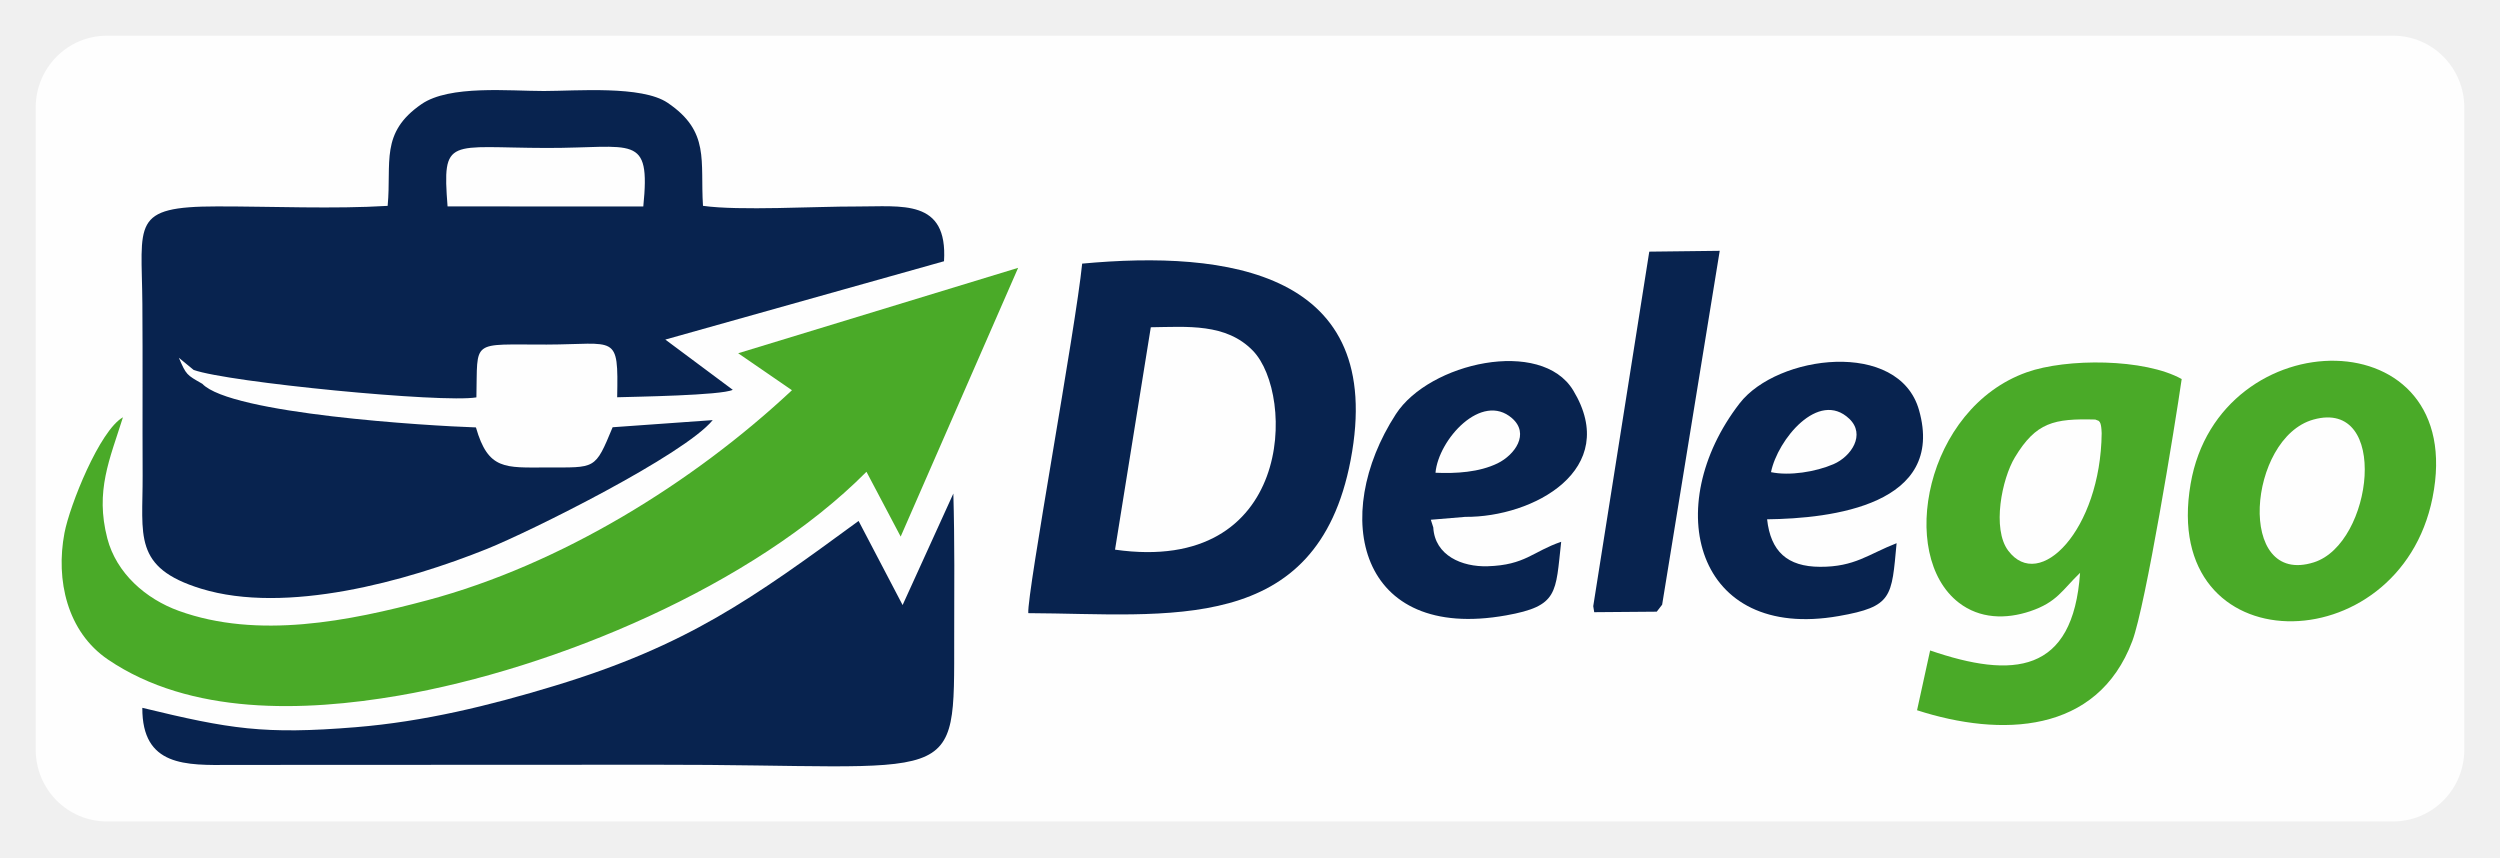
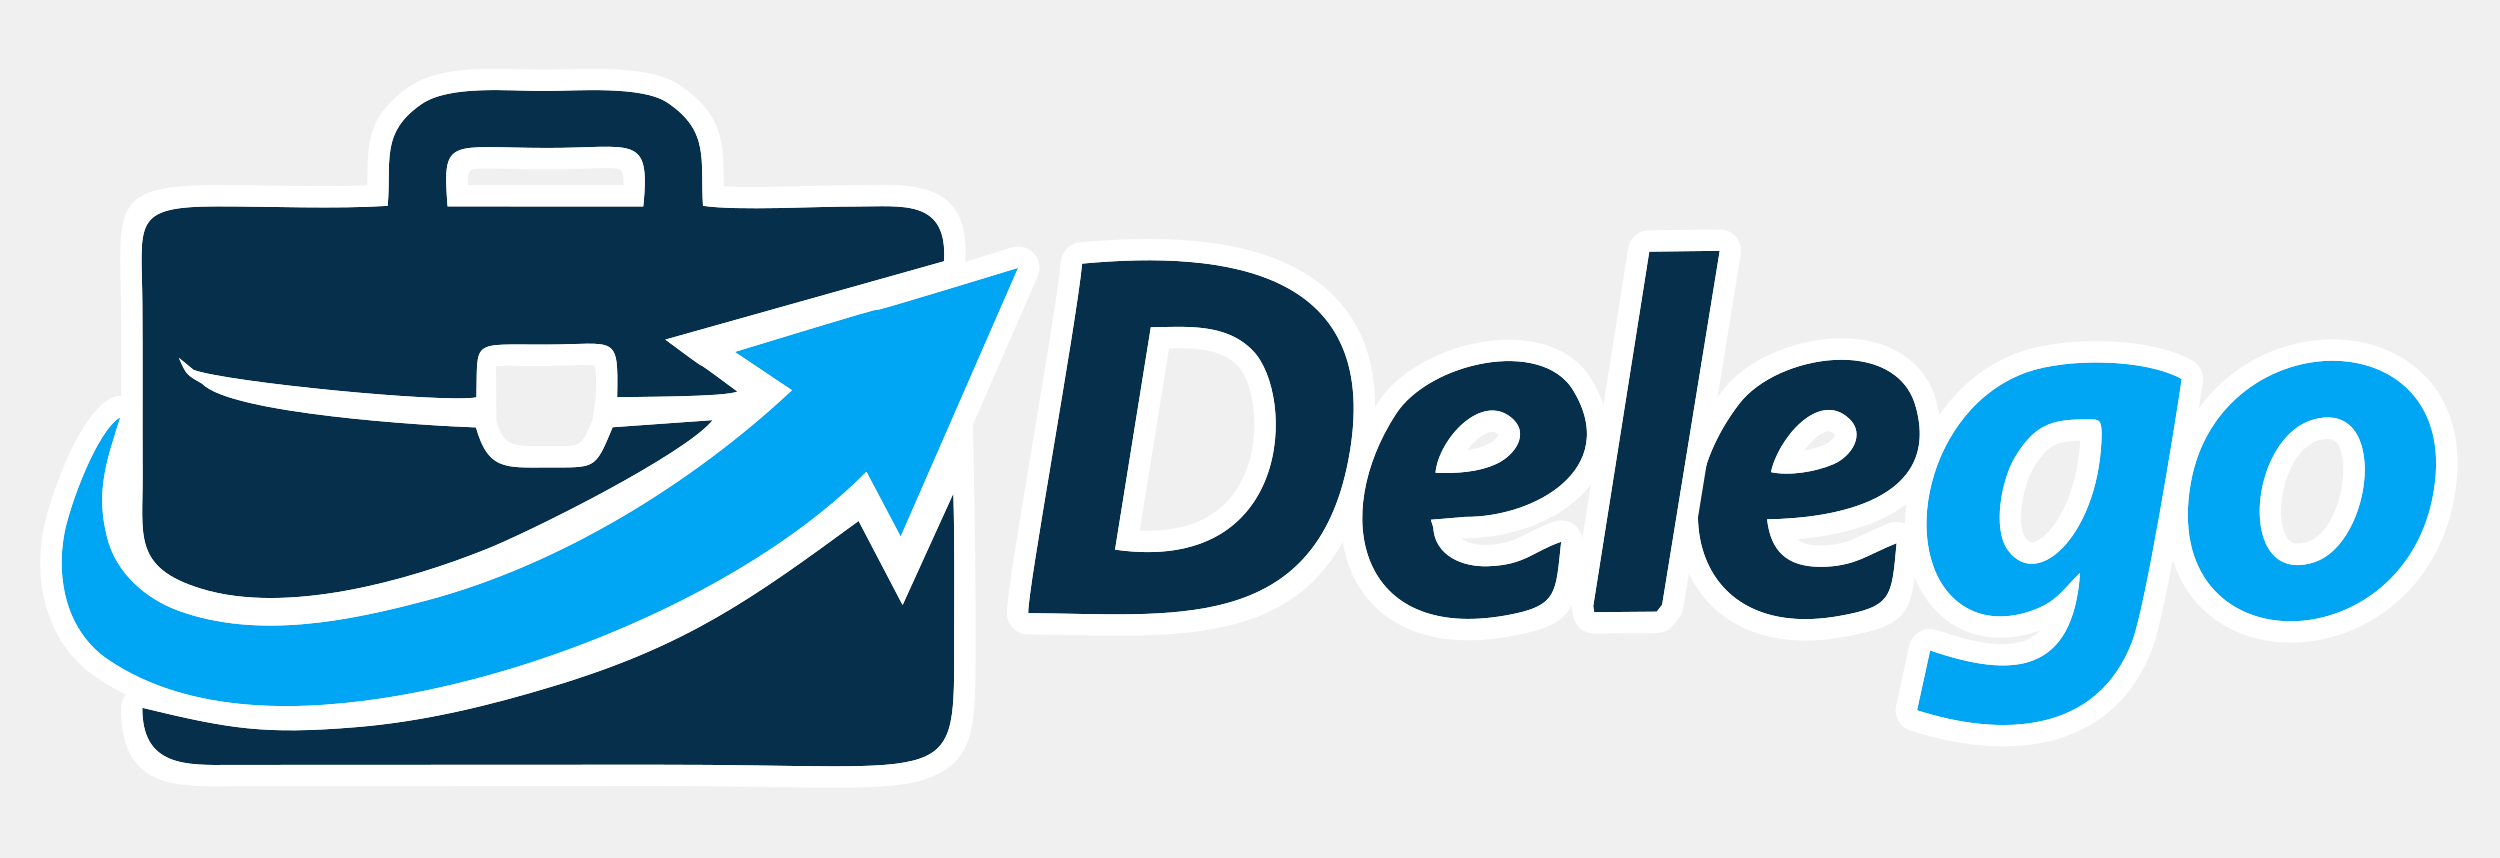
<svg xmlns="http://www.w3.org/2000/svg" xml:space="preserve" width="350mm" height="120mm" version="1.1" style="shape-rendering:geometricPrecision; text-rendering:geometricPrecision; image-rendering:optimizeQuality; fill-rule:evenodd; clip-rule:evenodd" viewBox="0 0 35000 12000">
  <defs>
    <style type="text/css">
   
-     .fil0 {fill:#FEFEFE}
-     .fil2 {fill:#08234F}
-     .fil1 {fill:#4AAA28}
+     .fil2 {fill:#00A6F4}
+     .fil0 {fill:#052F4A}
+     .fil1 {fill:white}
   
  </style>
  </defs>
  <g id="Warstwa_x0020_1">
-     <rect class="fil0" x="500" y="499.99" width="33999.99" height="11000" rx="996.15" ry="1004.22" />
-     <path class="fil1" d="M32387.8 5874.01c1072.21,-298.6 835.83,1735.84 6.72,1998.55 -1093.78,346.6 -924.97,-1742.82 -6.72,-1998.55zm1667.44 1094.94c508.46,-2536.69 -2988.91,-2513.26 -3386.61,-194.73 -435.77,2540.46 2919.84,2523.45 3386.61,194.73z" />
-     <path class="fil1" d="M12609.46 7512.16l1644.45 -3762.51c-3919.45,1195.85 0,0 -3919.45,1195.85l752.82 517.78c-1388.81,1299.53 -3240.45,2441.99 -5100.34,2939.07 -1104.06,295.07 -2375.67,549.7 -3483.29,149.82 -461.73,-166.72 -874.5,-526.08 -1001.39,-1015.35 -172.37,-664.63 34.49,-1107.26 218.94,-1694.82 -326.06,184.19 -745.53,1233.68 -818.88,1620.83 -124.14,655.23 36.08,1381.69 609.67,1770.89 1154.33,783.27 2744.96,732.47 4067.77,505.18 2193.68,-376.94 4966.57,-1538.64 6550.81,-3133.98 478.89,907.24 0,0 478.89,907.24z" />
-     <path class="fil1" d="M29333.63 5873.46l46.97 18.01c15.03,16.05 38.08,24.19 42.78,174.69 -15.36,1350.41 -870.13,2229.16 -1309.27,1641.89 -227.73,-304.54 -89.17,-1001.81 94.57,-1306.06 296.19,-490.46 546.56,-543.75 1124.95,-528.53zm-2494.93 4069.94c1170.68,378.22 2523.07,336.94 3013.5,-968.38 186.9,-497.48 596.86,-3010.79 691.4,-3668.43 -519.46,-289.54 -1612.18,-292.89 -2168.86,-94.88 -1421.96,505.79 -1810.86,2563.68 -950.6,3226.31 292.05,224.96 656.19,234.38 998.45,119.39 375.23,-126.09 447.64,-296.13 698.45,-537.82 -97.89,1417.71 -941.21,1484.05 -2099.24,1086.93l-183.1 836.88z" />
-     <path class="fil2" d="M6265.85 2889.66c-76.74,-985.93 14.08,-820.74 1387.41,-818.18 1216.86,2.28 1456.28,-212.04 1352.89,819.51l-2740.3 -1.33zm-3433.86 2483.21c-219.74,-125.23 -224.22,-122.74 -328.01,-364.24l206.77 170.29c480.31,173.39 3488.13,466.05 3958.82,384.28 19.53,-823.54 -91.14,-736.29 983.69,-739.2 978.38,-2.65 1004.55,-161.73 987.13,737.67 244.07,-7.7 1456.34,-25.21 1618.58,-104.21 -944.44,-703.44 0,0 -944.44,-703.44l3901.64 -1096.63c54.33,-879.03 -590.88,-764.24 -1222.24,-766.48 -570.18,-2.03 -1645.23,62.87 -2152.09,-9.28 -40.85,-632.19 102.18,-1039.05 -495.56,-1442.88 -361.25,-244.07 -1279.51,-165.14 -1731.78,-164.72 -483.59,0.45 -1320.2,-86.61 -1712.72,183.31 -585.75,402.84 -417.87,817.39 -474.57,1424.73 -750,46.03 -1622.26,6.98 -2385.95,7.61 -1216.59,0.99 -1056.56,230.67 -1048.08,1366.34 5.98,801.34 -0.06,1601.8 3.73,2402.87 3.94,833.49 -142.74,1287.29 818.99,1582.82 1189.05,365.4 2875.41,-103.95 4001.86,-557.05 615.67,-247.66 2760.09,-1314.82 3160.43,-1803.07l-1401.35 99.85c-249.68,602.27 -234.29,561.44 -923.58,563.14 -581.9,1.45 -818.9,37.88 -990.1,-560.76 -665.12,-21.6 -3431.09,-189.4 -3831.17,-610.95z" />
-     <path class="fil2" d="M12636.46 8470.75l-616.3 -1177.45c-1486.86,1089.08 -2396.5,1743.21 -4253.27,2307.3 -914.48,277.82 -1831.13,502.29 -2787.44,580.26 -1285.02,104.79 -1762.92,25.39 -2986.93,-271.4 -3.92,824.03 609.38,804.82 1242.56,799.43l5929.66 -2.6c4307.69,-6.08 4192.12,377.5 4194.06,-1799.54 0.58,-663.02 7.45,-1327.79 -11.92,-1997.06l-710.42 1561.06z" />
-     <path class="fil2" d="M15610.46 7695.2l500.73 -3113.57c507.12,-6.1 1053.64,-60.03 1429.75,328.73 594.23,614.23 570.53,3141.24 -1930.48,2784.84zm-1214.58 888.92c1953.8,8.33 4040.48,330.92 4512.78,-2141.16 506.3,-2650.09 -1734.73,-2940.8 -3758.38,-2752.23 -89.36,897.84 -773.12,4610.58 -754.4,4893.39z" />
-     <path class="fil2" d="M24794 6610.24c91.87,-454.42 665.63,-1156.86 1095.8,-747.51 232.49,221.25 28.22,528.18 -220.53,635.49 -250.03,107.85 -616.58,166.88 -875.27,112.02zm-54.5 660.01c908.95,-10.21 2502.96,-202.38 2126.65,-1529.43 -281.47,-992.61 -1983.95,-776.92 -2511.82,-93.47 -1113.09,1441.1 -623.92,3330.93 1389.17,2977.36 755.37,-132.68 738.36,-266.22 808.87,-1020.02 -398.74,155.44 -584.78,332.55 -1071.56,330.71 -459.37,-1.72 -691.75,-216 -741.31,-665.15z" />
-     <path class="fil2" d="M20096.85 6618.44c41.81,-465.89 645.82,-1134.79 1071.63,-763.46 250.94,218.84 37.97,513.8 -201.6,631.17 -258.73,126.75 -586.96,144.93 -870.03,132.29zm-30.98 765.26l-34.47 -107.29 481.17 -40.28c953.45,8.1 2184.4,-662.17 1512.24,-1771.11 -448,-739.13 -2014.9,-388.92 -2482.48,332.73 -923.32,1425 -528.43,3188.14 1543.9,2817.4 734.86,-131.47 690.09,-310.99 770.36,-1030.12 -398.79,135.97 -502.2,326.28 -1029.88,342.5 -359.67,11.05 -739.25,-149.69 -760.84,-543.83z" />
-     <polygon class="fil2" points="22305.38,8486.3 22319.01,8570.6 23194.41,8563.51 23269.99,8465.6 24076.11,3511.36 23089.85,3523.06 " />
+     <path class="fil0" d="M6265.85 2889.66c-76.74,-985.93 14.08,-820.74 1387.41,-818.18 1216.86,2.28 1456.28,-212.04 1352.89,819.51l-2740.3 -1.33zm-3433.86 2483.21c-219.74,-125.23 -224.22,-122.74 -328.01,-364.24l206.77 170.29c480.31,173.39 3488.13,466.05 3958.82,384.28 19.53,-823.54 -91.14,-736.29 983.69,-739.2 978.38,-2.65 1004.55,-161.73 987.13,737.67 244.07,-7.7 1519.84,-1.4 1682.08,-80.4 -944.44,-703.44 -63.5,-23.81 -1007.94,-727.25l3901.64 -1096.63c54.33,-879.03 -590.88,-764.24 -1222.24,-766.48 -570.18,-2.03 -1645.23,62.87 -2152.09,-9.28 -40.85,-632.19 102.18,-1039.05 -495.56,-1442.88 -361.25,-244.07 -1279.51,-165.14 -1731.78,-164.72 -483.59,0.45 -1320.2,-86.61 -1712.72,183.31 -585.75,402.84 -417.87,817.39 -474.57,1424.73 -750,46.03 -1622.26,6.98 -2385.95,7.61 -1216.59,0.99 -1056.56,230.67 -1048.08,1366.34 5.98,801.34 -0.06,1601.8 3.73,2402.87 3.94,833.49 -142.74,1287.29 818.99,1582.82 1189.05,365.4 2875.41,-103.95 4001.86,-557.05 615.67,-247.66 2760.09,-1314.82 3160.43,-1803.07l-1401.35 99.85c-249.68,602.27 -234.29,561.44 -923.58,563.14 -581.9,1.45 -818.9,37.88 -990.1,-560.76 -665.12,-21.6 -3431.09,-189.4 -3831.17,-610.95z" />
+     <path id="_1" class="fil1" d="M6265.85 2889.66c-76.74,-985.93 14.08,-820.74 1387.41,-818.18 1216.86,2.28 1456.28,-212.04 1352.89,819.51l-2740.3 -1.33zm3575.99 -8.03c-40.85,-632.19 102.18,-1039.05 -495.56,-1442.88 -361.25,-244.07 -1279.51,-165.14 -1731.78,-164.72 -483.59,0.45 -1320.2,-86.61 -1712.72,183.31 -585.75,402.84 -417.87,817.39 -474.57,1424.73 -750,46.03 -1622.26,6.98 -2385.95,7.61 -1216.59,0.99 -1056.56,230.67 -1048.08,1366.34 5.98,801.34 -0.06,1601.8 3.73,2402.87 3.94,833.49 -142.74,1287.29 818.99,1582.82 1189.05,365.4 2875.41,-103.95 4001.86,-557.05 615.67,-247.66 2760.09,-1314.82 3160.43,-1803.07l-1401.35 99.85c-249.68,602.27 -234.29,561.44 -923.58,563.14 -581.9,1.45 -818.9,37.88 -990.1,-560.76 -665.12,-21.6 -3431.09,-189.4 -3831.17,-610.95 -219.74,-125.23 -224.22,-122.74 -328.01,-364.24l206.77 170.29c480.31,173.39 3488.13,466.05 3958.82,384.28 19.53,-823.54 -91.14,-736.29 983.69,-739.2 978.38,-2.65 1004.55,-161.73 987.13,737.67 244.07,-7.7 1519.84,-1.4 1682.08,-80.4 -944.44,-703.44 -63.5,-23.81 -1007.94,-727.25l3901.64 -1096.63c54.33,-879.03 -590.88,-764.24 -1222.24,-766.48 -570.18,-2.03 -1645.23,62.87 -2152.09,-9.28zm-3192.48 -516.87c-80.42,6.26 -104.89,56.62 -101.38,226.21l2180.63 1.06c4.81,-172.43 -21.58,-225.52 -90.35,-232.41 -104.3,-10.46 -253.88,-5.64 -443.94,0.49 -152.08,4.9 -328.61,10.59 -541.06,10.2 -201.75,-0.38 -370.89,-4.03 -517.28,-7.19 -206.08,-4.44 -364.56,-7.86 -486.62,1.64zm302.08 3537.03c99.36,347.45 251.77,346.54 607.46,344.41 29.63,-0.17 60.19,-0.37 94.36,-0.45 43.75,-0.1 84.69,-0.03 123.01,0.02 362.63,0.56 366.58,0.48 520.11,-369.76 45.18,-319.03 0,0 45.18,-319.03 7.38,-381.37 6.54,-445.01 -56.53,-446.23 -63.2,-1.22 -146.11,1.37 -245.12,4.45 -106.47,3.31 -231.21,7.21 -386.65,7.63 -104.46,0.28 -197.3,-0.28 -280.25,-0.77 -280.26,-1.68 -420.86,-2.53 -428.45,3.17 -0.42,0.31 3.29,763.93 6.88,776.56zm3502.28 -150.99c-37.84,18.42 -103.79,33.51 -188.92,45.9 27.12,91.89 9.68,195.16 -55.75,274.73 -187.89,229.15 -664.72,544.2 -1207.81,854.03 -771.07,439.9 -1697.27,886.13 -2072.15,1036.93 -656.88,264.22 -1500.42,534.04 -2334.03,650.07 -654.3,91.07 -1305.92,87.62 -1867.05,-84.81 -1056.78,-324.73 -1048.02,-787.41 -1033.05,-1578.43 1.73,-92.12 3.58,-189.76 3.12,-289.16 -1.71,-360.55 -1.42,-721.34 -1.14,-1082.1 0.34,-440.01 0.69,-880.07 -2.59,-1320.77 -0.89,-119.47 -3.8,-237.17 -6.45,-344.24 -2.52,-102.33 -4.82,-194.84 -4.88,-285.7 -0.68,-839.57 143.99,-1035.42 1358.24,-1036.4 242.93,-0.2 493.35,3.51 747.3,7.27 453,6.71 917.54,13.59 1353.88,-2.05 0.63,-35.29 0.96,-69.96 1.29,-103.96 4.82,-495.97 8.6,-882.3 588.13,-1280.86 401.16,-275.86 1072.41,-256.75 1593.65,-241.9 107.54,3.05 208.18,5.92 288.99,5.85 72.51,-0.06 167.08,-2.6 270.46,-5.35 521.71,-13.94 1253.06,-33.47 1628.9,220.46 609.78,411.97 612.85,805.68 617,1340.5 0.19,25.04 0.39,50.48 0.71,76.58 340.7,18.19 806.24,6.34 1220.61,-4.21 238.8,-6.08 461.06,-11.74 641.75,-11.1 63.26,0.22 130.06,-0.85 196.17,-1.92 135.05,-2.17 267.43,-4.3 387.3,3.1 563.37,34.83 987.24,220.63 938.15,1071.49 -3.11,128.04 -88.78,244.53 -218.52,280.92l-3304.27 928.73c63.9,40.97 193.78,132.9 491.28,354.31 44.99,28.72 82.88,69.81 107.96,121.31 72.48,148.85 10.57,328.3 -138.28,400.78z" />
+     <path class="fil0" d="M12636.46 8470.75l-616.3 -1177.45c-1486.86,1089.08 -2396.5,1743.21 -4253.27,2307.3 -914.48,277.82 -1831.13,502.29 -2787.44,580.26 -1285.02,104.79 -1762.92,25.39 -2986.93,-271.4 -3.92,824.03 609.38,804.82 1242.56,799.43l5929.66 -2.6c4307.69,-6.08 4192.12,377.5 4194.06,-1799.54 0.58,-663.02 7.45,-1327.79 -11.92,-1997.06l-710.42 1561.06z" />
+     <path id="_1_0" class="fil1" d="M12636.46 8470.75l-616.3 -1177.45c-1486.86,1089.08 -2396.5,1743.21 -4253.27,2307.3 -914.48,277.82 -1831.13,502.29 -2787.44,580.26 -1285.02,104.79 -1762.92,25.39 -2986.93,-271.4 -3.92,824.03 609.38,804.82 1242.56,799.43l5929.66 -2.6c4307.69,-6.08 4192.12,377.5 4194.06,-1799.54 0.58,-663.02 7.45,-1327.79 -11.92,-1997.06l-710.42 1561.06zm-351.46 -1315.73l332 634.28 456.83 -1003.83 0.9 0.41c45.87,-100.61 87.77,-388.75 205.74,-391.98 165.03,-4.52 328.97,-932.73 333.49,-767.7 15.65,540.68 45.94,2356.8 44.48,2896.11 -0.34,128.21 -0.71,256.37 -0.81,384.44 -0.04,56.97 -0.01,112.22 0.01,165.73 0.57,1062.88 0.82,1540.88 -603.51,1800.17 -402.11,172.53 -1052.54,163.16 -2234.45,146.13 -462.97,-6.67 -1010.5,-14.56 -1654.94,-13.66l-5927.27 2.6c-0.02,0 -0.03,0 -0.05,0l-31.2 0.27c-773.24,6.86 -1510.86,13.24 -1512.44,-1084.49 -1.29,-27.7 1.26,-56.04 8.11,-84.35 38.83,-160.51 200.43,-259.15 360.94,-220.32 599.17,145.29 1014.43,237.23 1429.58,279.26 411.3,41.64 837.01,35.04 1463.6,-16.06 463.46,-37.78 918.63,-111.36 1369.57,-209.33 462.21,-100.41 910.85,-223.24 1354.59,-358.04 901.69,-273.93 1574.5,-570.35 2203.24,-931 634.06,-363.7 1225.64,-794.02 1959.8,-1331.77l0.3 0.41c12,-8.77 24.8,-16.75 38.37,-23.84 146.26,-76.36 326.76,-19.7 403.12,126.56z" />
+     <g id="_2160173901120">
+       <path class="fil0" d="M15610.46 7695.2l500.73 -3113.57c507.12,-6.1 1053.64,-60.03 1429.75,328.73 594.23,614.23 570.53,3141.24 -1930.48,2784.84zm-1214.58 888.92c1953.8,8.33 4010.06,322.98 4482.36,-2149.1 506.3,-2650.09 -1704.31,-2932.86 -3727.96,-2744.29 -89.36,897.84 -773.12,4610.58 -754.4,4893.39z" />
+       <path id="_1_1" class="fil1" d="M15610.46 7695.2l500.73 -3113.57c507.12,-6.1 1053.64,-60.03 1429.75,328.73 594.23,614.23 570.53,3141.24 -1930.48,2784.84zm-1214.58 888.92c1953.8,8.33 4010.06,322.98 4482.36,-2149.1 506.3,-2650.09 -1704.31,-2932.86 -3727.96,-2744.29 -89.36,897.84 -773.12,4610.58 -754.4,4893.39zm1970.85 -3708.3l-410.38 2551.78c380.63,16.74 679.04,-49.28 908.57,-169.62 269.98,-141.55 449.77,-363.71 558.59,-614.18 113.54,-261.32 151.1,-554.57 133.74,-824.05 -19.98,-310.17 -107.69,-573.59 -230.76,-700.8 -228.61,-236.3 -593.58,-249.08 -959.76,-243.13zm-1392.4 4015.66c-189.04,-3.73 -378.73,-7.48 -561.43,-8.44 -164.29,9.36 -305.54,-115.72 -315.85,-280.17 -11.78,-177.95 164.5,-1232.72 351.48,-2351.61 176.05,-1053.42 361.79,-2164.79 404.09,-2589.83l0.19 0.02c13.64,-140.1 125.19,-255.23 270.52,-268.38 1059.04,-98.69 2173.81,-70.58 2975.6,338.12 860.58,438.66 1357.79,1271.74 1073.45,2760.08 -472.62,2473.79 -2306.96,2437.56 -4198.05,2400.21z" />
+     </g>
+     <g id="_2160173898912">
+       <path class="fil0" d="M24794 6610.24c91.87,-454.42 665.63,-1156.86 1095.8,-747.51 232.49,221.25 28.22,528.18 -220.53,635.49 -250.03,107.85 -616.58,166.88 -875.27,112.02zm-54.5 660.01c908.95,-10.21 2455.34,-255.3 2079.03,-1582.35 -281.47,-992.61 -1936.33,-724 -2464.2,-40.55 -1113.09,1441.1 -623.92,3330.93 1389.17,2977.36 755.37,-132.68 738.36,-266.22 808.87,-1020.02 -398.74,155.44 -584.78,332.55 -1071.56,330.71 -459.37,-1.72 -691.75,-216 -741.31,-665.15z" />
+       <path id="_1_2" class="fil1" d="M24794 6610.24c91.87,-454.42 665.63,-1156.86 1095.8,-747.51 232.49,221.25 28.22,528.18 -220.53,635.49 -250.03,107.85 -616.58,166.88 -875.27,112.02zm-54.5 660.01c908.95,-10.21 2455.34,-255.3 2079.03,-1582.35 -281.47,-992.61 -1936.33,-724 -2464.2,-40.55 -1113.09,1441.1 -623.92,3330.93 1389.17,2977.36 755.37,-132.68 738.36,-266.22 808.87,-1020.02 -398.74,155.44 -584.78,332.55 -1071.56,330.71 -459.37,-1.72 -691.75,-216 -741.31,-665.15zm613.42 -1075.81c-34.02,35.75 -65.96,74.41 -95.18,114.59 105.06,-19.11 207.24,-49.14 293.17,-86.2 36.27,-15.65 70.46,-39.55 97.7,-68.17 20.9,-21.96 36.08,-44.41 42.12,-64.55 0.22,-0.72 0.88,-0.24 1.53,0.46l0.99 0.29c-1.32,-2.61 -4.47,-6.35 -9.7,-11.33 -24.89,-23.69 -46.04,-36.23 -63.76,-39.81 -25.58,-5.16 -58.07,2.89 -93.87,20.01 -56.96,27.24 -116.21,75.03 -173,134.71zm340.61 -102.99c-0.08,-0.19 -0.17,-0.39 -0.28,-0.59l-0.99 -0.29c1.04,1.1 2.07,2.75 1.27,0.88zm248.6 1321.92c-256.63,72.77 -529.51,114.35 -784.99,136 64.47,58.04 171.3,86.63 323.67,87.2 284.49,1.07 452,-78.45 651.49,-173.14 90.97,-43.19 187.56,-89.04 312.26,-137.65l0.04 0.09c41.55,-16.09 87.34,-23.13 134.72,-18.84 164.39,14.88 285.59,160.22 270.71,324.61l-7.69 83.12c-80.35,873.32 -95.53,1038.09 -1047.28,1205.26 -519.17,91.19 -955.53,47.08 -1305.75,-95.03 -374.88,-152.13 -647.81,-413.51 -817.41,-742.18 -163.67,-317.21 -227.16,-694.37 -189.2,-1091.73 47.93,-501.85 258.81,-1039.6 634.91,-1526.54 225.68,-292.19 608.88,-518.61 1022.61,-635.92 266.57,-75.59 549.35,-107.87 813.45,-85.04 282.04,24.4 547.42,111.76 759.72,275.73 182.9,141.25 321.68,334.72 393.42,587.73 45.05,158.87 66.81,308.71 68.39,449.89 4.4,392.88 -147.98,692.31 -392.61,919.44 -224.13,208.1 -522.19,346.75 -840.46,437z" />
+     </g>
+     <g id="_2160173897568">
+       <path class="fil0" d="M20096.85 6618.44c41.81,-465.89 645.82,-1134.79 1071.63,-763.46 250.94,218.84 37.97,513.8 -201.6,631.17 -258.73,126.75 -586.96,144.93 -870.03,132.29zm-30.98 765.26l-34.47 -107.29 481.17 -40.28c953.45,8.1 2184.4,-662.17 1512.24,-1771.11 -448,-739.13 -2014.9,-388.92 -2482.48,332.73 -923.32,1425 -528.43,3188.14 1543.9,2817.4 734.86,-131.47 690.09,-310.99 770.36,-1030.12 -398.79,135.97 -502.2,326.28 -1029.88,342.5 -359.67,11.05 -739.25,-149.69 -760.84,-543.83z" />
+       <path id="_1_3" class="fil1" d="M20096.85 6618.44c41.81,-465.89 645.82,-1134.79 1071.63,-763.46 250.94,218.84 37.97,513.8 -201.6,631.17 -258.73,126.75 -586.96,144.93 -870.03,132.29zm-30.98 765.26l-34.47 -107.29 481.17 -40.28c953.45,8.1 2184.4,-662.17 1512.24,-1771.11 -448,-739.13 -2014.9,-388.92 -2482.48,332.73 -923.32,1425 -528.43,3188.14 1543.9,2817.4 734.86,-131.47 690.09,-310.99 770.36,-1030.12 -398.79,135.97 -502.2,326.28 -1029.88,342.5 -359.67,11.05 -739.25,-149.69 -760.84,-543.83zm530.05 -1146.97c-18.26,20.94 -35.64,42.62 -52,64.78 106.7,-16.01 207.27,-42.35 291.71,-83.72 41.43,-20.3 81.53,-50.5 112.61,-86.15 14.44,-16.56 25.32,-32 30.9,-44.87 -2.03,-1.91 -4.54,-4.17 -7.54,-6.79 -24.5,-21.36 -47.25,-31.82 -67.86,-33.66 -34.82,-3.12 -77.79,10.73 -123.91,36.07 -64.49,35.42 -127.54,89.7 -183.91,154.34zm-59.36 1298.28l-77.27 6.47c90.83,64.32 224.58,91.35 359.22,87.22 274.21,-8.42 410.17,-79.29 562.86,-158.88 103.76,-54.08 213.46,-111.27 371.5,-165.76 42.26,-15.64 88.69,-21.96 136.53,-16.69 164.39,18.12 282.97,166.08 264.85,330.47 -9.95,89.12 -13.85,126.57 -17.49,161.71 -78.86,759.26 -100.68,969.25 -997.8,1129.74 -508.43,90.96 -931.93,65.11 -1273.13,-47.75 -402.12,-133.01 -691,-382.51 -872.41,-704.99 -174.97,-311.04 -244.54,-685.41 -214.66,-1082.6 35.14,-467.17 209.59,-971.15 512.79,-1439.09 131.01,-202.2 327.08,-377.93 557.63,-517.68 309.64,-187.67 687.76,-313.27 1052.2,-350.14 384.57,-38.9 763.02,20.25 1050.37,206.43 131.62,85.27 243.57,196.7 328.53,336.86 166.51,274.72 237.73,533.99 235.69,773.48 -2.09,247.72 -80.26,467.21 -212.06,656.61 -123.09,176.91 -294.1,326.53 -492.64,446.87 -371.04,224.89 -846.57,346.39 -1274.71,347.72z" />
+     </g>
+     <g id="_2160173896000">
+       <polygon class="fil0" points="22305.38,8486.3 22319.01,8570.6 23194.41,8563.51 23269.99,8465.6 24076.11,3511.36 23089.85,3523.06 " />
+       <path id="_1_4" class="fil1" d="M22023.7 8617.48l-13.63 -84.3 0.13 -0.02c-4.75,-29.9 -5.01,-61.03 -0.13,-92.56l783.73 -4958.53c19.78,-144.19 142.61,-256.08 292.53,-257.84l970.86 -11.52c21.93,-1.37 44.36,-0.34 66.97,3.34 163.09,26.53 273.79,180.27 247.26,343.36l-806.12 4954.24 -0.05 -0.01c-7.69,47.57 -27.02,93.95 -58.54,134.77l-75.58 97.91 -0.19 -0.15c-54.17,70.05 -138.79,115.42 -234.19,116.17l-865.16 7.01c-149.76,6.48 -283.83,-100.28 -307.89,-251.87zm281.68 -131.18l13.63 84.3 875.4 -7.09 75.58 -97.91 806.12 -4954.24 -986.26 11.7 -784.47 4963.24z" />
+     </g>
+     <g id="_2160173895968">
+       <path class="fil2" d="M32387.8 5874.01c1072.21,-298.6 835.83,1735.84 6.72,1998.55 -1093.78,346.6 -924.97,-1742.82 -6.72,-1998.55zm1667.44 1094.94c508.46,-2536.69 -2988.91,-2513.26 -3386.61,-194.73 -435.77,2540.46 2919.84,2523.45 3386.61,194.73z" />
+       <path id="_1_5" class="fil1" d="M32387.8 5874.01c1072.21,-298.6 835.83,1735.84 6.72,1998.55 -1093.78,346.6 -924.97,-1742.82 -6.72,-1998.55zm1667.44 1094.94c508.46,-2536.69 -2988.91,-2513.26 -3386.61,-194.73 -435.77,2540.46 2919.84,2523.45 3386.61,194.73zm-1337.54 -767.5c-41.94,-53.8 -122.09,-74.84 -250.21,-39.16 -290.48,80.9 -477.46,467.16 -522.47,839.36 -14.84,122.74 -13.57,239.96 5.07,341.1 15.7,85.13 42.95,157.09 82.33,207.05 46.36,58.83 133.91,80.53 271.87,36.82 264.83,-83.91 447.15,-475.74 492.57,-851.07 14.46,-119.55 13.7,-234.72 -4.02,-335.37 -14.76,-83.91 -39.59,-153.13 -75.14,-198.73zm1010.69 -1127.11c510.54,362.54 809.5,1012.71 620.99,1953.2 -209.28,1044.05 -935.28,1680.67 -1707.23,1891.47 -284.17,77.61 -574.74,97.71 -848.79,59.47 -283.14,-39.5 -549.73,-139.99 -776.16,-302.34 -503.6,-361.07 -805.33,-1011.08 -643.88,-1952.31 179.93,-1048.95 917.57,-1687.73 1707.24,-1896.93 287.11,-76.06 582.31,-95.14 861.31,-56.36 286.45,39.81 556.91,140.75 786.52,303.8z" />
+     </g>
+     <g id="_2160173893632">
+       <path class="fil2" d="M29333.63 5873.46l46.97 18.01c15.03,16.05 38.08,24.19 42.78,174.69 -15.36,1350.41 -870.13,2229.16 -1309.27,1641.89 -227.73,-304.54 -89.17,-1001.81 94.57,-1306.06 296.19,-490.46 546.56,-543.75 1124.95,-528.53zm-2494.93 4069.94c1170.68,378.22 2523.07,336.94 3013.5,-968.38 186.9,-497.48 596.86,-3010.79 691.4,-3668.43 -519.46,-289.54 -1612.18,-292.89 -2168.86,-94.88 -1421.96,505.79 -1810.86,2563.68 -950.6,3226.31 292.05,224.96 656.19,234.38 998.45,119.39 375.23,-126.09 447.64,-296.13 698.45,-537.82 -97.89,1417.71 -941.21,1484.05 -2099.24,1086.93l-183.1 836.88z" />
+       <path id="_1_6" class="fil1" d="M29423.38 6066.16c-15.36,1350.41 -870.13,2229.16 -1309.27,1641.89 -227.73,-304.54 -89.17,-1001.81 94.57,-1306.06 296.19,-490.46 546.56,-543.75 1124.95,-528.53l46.97 18.01c15.03,16.05 38.08,24.19 42.78,174.69zm-2584.68 3877.24c1170.68,378.22 2523.07,336.94 3013.5,-968.38 186.9,-497.48 596.86,-3010.79 691.4,-3668.43 -519.46,-289.54 -1612.18,-292.89 -2168.86,-94.88 -1421.96,505.79 -1810.86,2563.68 -950.6,3226.31 292.05,224.96 656.19,234.38 998.45,119.39 375.23,-126.09 447.64,-296.13 698.45,-537.82 -97.89,1417.71 -941.21,1484.05 -2099.24,1086.93l-183.1 836.88zm1947.75 -2638.05c177,-264.83 312.27,-661.36 334.92,-1134.65 -144.03,2.82 -254.61,16.65 -340.02,52.78 -108.12,45.74 -202.71,145.55 -316.03,333.2 -80.26,132.89 -150.13,367.44 -166.75,597.02 -11.51,158.97 1.53,302.51 55.77,375.05 24.96,33.39 47.27,53.22 66.59,60.95 2.09,0.57 4.17,1.16 6.26,1.78 26.98,8.02 66.44,-3.62 113.55,-31.57 81.49,-48.34 166.02,-135.32 245.71,-254.56zm66.97 3025.54c-640.48,205.81 -1395.81,123.8 -2087.21,-96.68 -156.46,-38.9 -254.75,-195.38 -220.48,-354.09l181.65 -830.24c2.63,-13.59 6.21,-27.16 10.83,-40.63 53.72,-156.62 224.24,-240.04 380.86,-186.32 516.4,177.08 950.34,255.67 1240.92,141.78 74.66,-29.26 141.67,-74.7 200.14,-138.54 -13.86,4.98 -28.03,9.93 -42.62,14.83 -220.4,74.04 -450.18,105.84 -673.11,79.18 -212.58,-25.41 -417.97,-102.87 -603.07,-245.44 -213.29,-164.3 -365.47,-390.68 -458.86,-653.23 -123.24,-346.48 -143.12,-759.24 -64.48,-1170.16 77.16,-403.12 250.33,-809.5 514.71,-1152.73 260.55,-338.26 609.4,-615.31 1042.43,-769.33 324.66,-115.48 804.47,-169.95 1266.08,-149.76 421.7,18.44 839.71,100.28 1129.93,256.03 115.88,54.49 187.92,179.83 168.94,313.22 -57.85,402.45 -234.12,1501.22 -405.93,2412.85 -111.36,590.85 -222.34,1107.14 -301.87,1318.86 -256.95,683.9 -720.69,1071.03 -1278.86,1250.4z" />
+     </g>
+     <g id="_2160173893792">
+       <path class="fil2" d="M12609.46 7512.16l1644.45 -3762.51c-3919.45,1195.85 -47.63,-18.52 -3967.08,1177.33l800.45 536.3c-1388.81,1299.53 -3240.45,2441.99 -5100.34,2939.07 -1104.06,295.07 -2375.67,549.7 -3483.29,149.82 -461.73,-166.72 -874.5,-526.08 -1001.39,-1015.35 -172.37,-664.63 -2.56,-1107.26 181.89,-1694.82 -326.06,184.19 -708.48,1233.68 -781.83,1620.83 -124.14,655.23 36.08,1381.69 609.67,1770.89 1154.33,783.27 2744.96,732.47 4067.77,505.18 2193.68,-376.94 4966.57,-1538.64 6550.81,-3133.98 478.89,907.24 0,0 478.89,907.24z" />
+       <path id="_1_7" class="fil1" d="M1684.15 5842c-326.06,184.19 -708.48,1233.68 -781.83,1620.83 -124.14,655.23 36.08,1381.69 609.67,1770.89 1154.33,783.27 2744.96,732.47 4067.77,505.18 2193.68,-376.94 4966.57,-1538.64 6550.81,-3133.98 478.89,907.24 0,0 478.89,907.24l1644.45 -3762.51c-3919.45,1195.85 -47.63,-18.52 -3967.08,1177.33l800.45 536.3c-1388.81,1299.53 -3240.45,2441.99 -5100.34,2939.07 -1104.06,295.07 -2375.67,549.7 -3483.29,149.82 -461.73,-166.72 -874.5,-526.08 -1001.39,-1015.35 -172.37,-664.63 -2.56,-1107.26 181.89,-1694.82zm12843.98 -1972.82l-1640.71 3753.96c-25.47,63.86 -72.92,119.32 -138.51,153.86 -146.26,77.01 -327.28,20.87 -404.29,-125.39l-294.3 -557.54c-735.44,662.96 -1661.82,1243.4 -2649.19,1715.76 -1245.71,595.96 -2590.8,1021.59 -3770.98,1224.38 -682.6,117.29 -1435.9,188.91 -2170.9,129.89 -753.64,-60.52 -1488.93,-258.39 -2114.84,-683.11 -329.27,-223.42 -545.44,-534.81 -665.38,-883.2 -129.31,-375.6 -145.67,-795.13 -70.85,-1190.04 46.28,-244.27 203.41,-726.26 394.05,-1121.49 144.34,-299.25 318.5,-563.45 504.16,-685.29 74.09,-54.55 172.24,-74.36 266.82,-44.91 157.92,49.18 246.06,217.08 196.88,375 -53.36,170.05 5.55,-19.51 -39.96,123.77 -153.46,483.04 -277.11,872.23 -138.42,1406.99 46.6,179.69 145.33,338.58 275.66,470.73 148.86,150.94 337.23,266.22 537.06,338.37 506.96,183.02 1060.34,215.51 1617.59,168.12 572.74,-48.72 1149.98,-182.46 1687.58,-326.14 873.52,-233.45 1744.68,-612.89 2563.87,-1084.95 769.05,-443.17 1492.62,-967.28 2130.18,-1528.77l-483.23 -323.76 0.12 -0.19c-55.39,-37.05 -98.8,-92.77 -119.65,-161.53 -47.89,-157.92 41.3,-324.77 199.22,-372.66 2058.57,-628.09 2118.33,-604.86 2178.07,-581.64 35.83,13.92 -71.12,-27.78 1775.22,-591.47 69.13,-24.68 147.44,-24.14 220.04,7.5 151.44,66.01 220.7,242.31 154.69,393.75z" />
+     </g>
  </g>
</svg>
